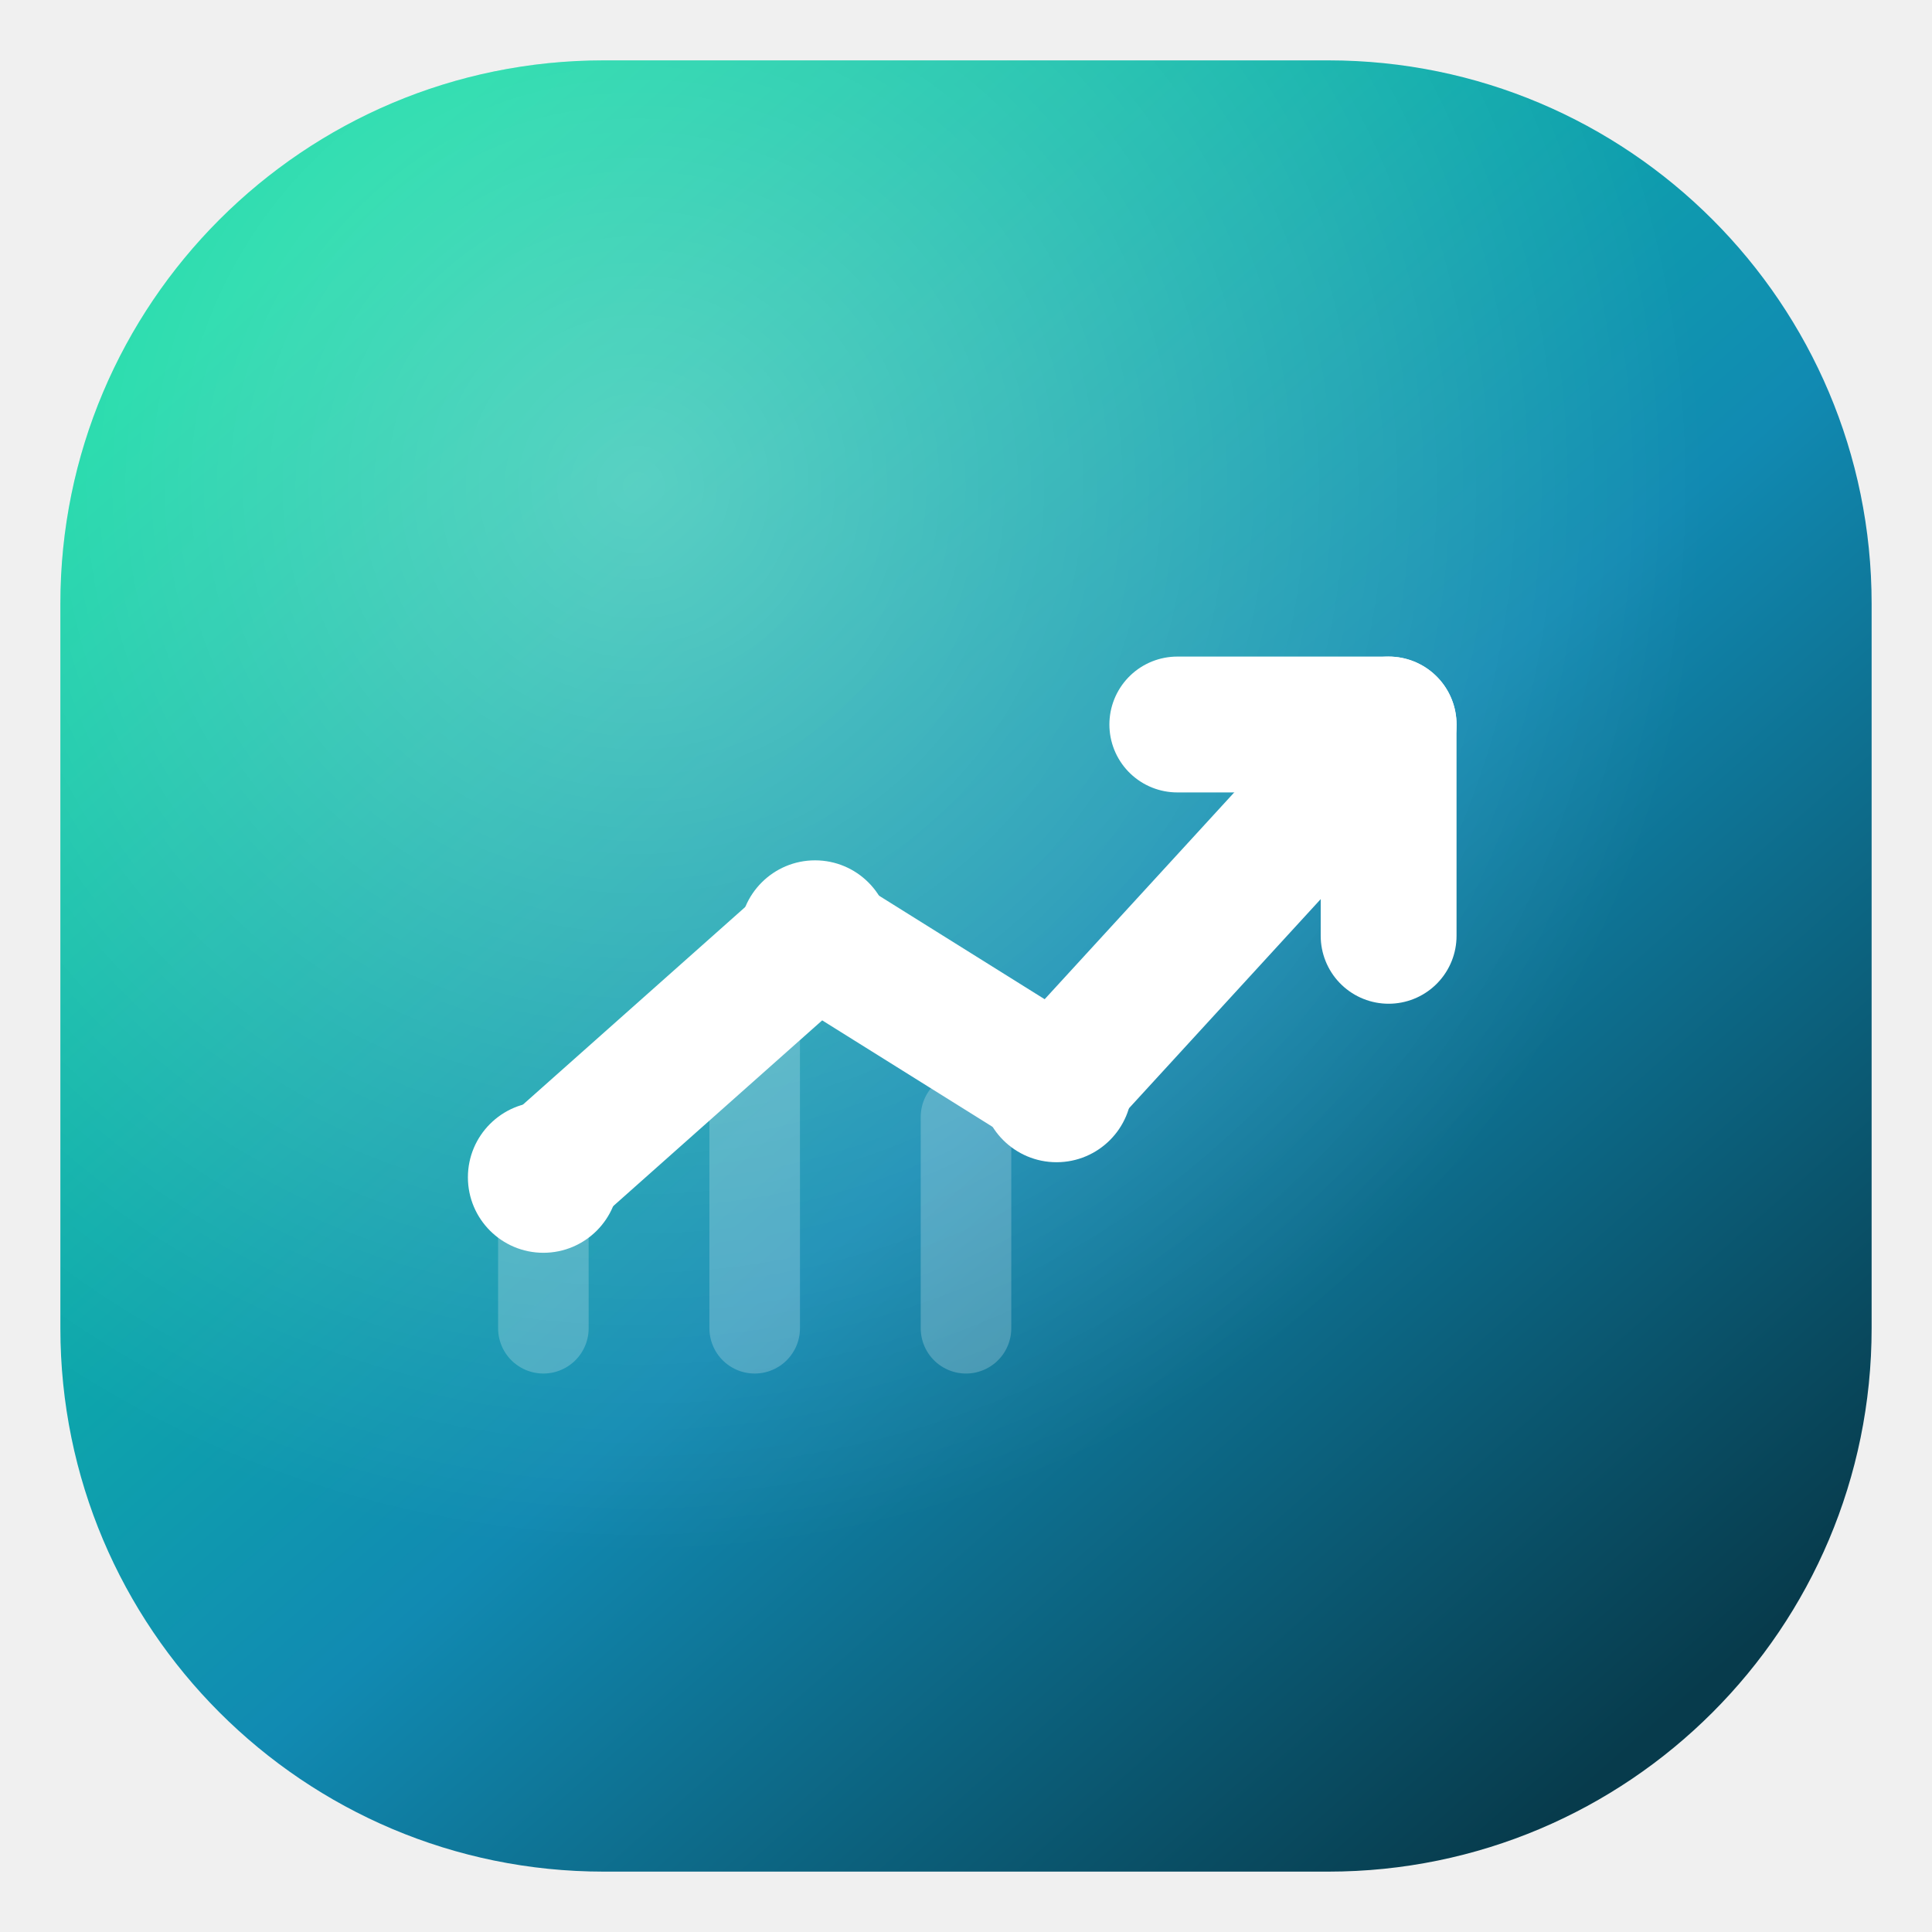
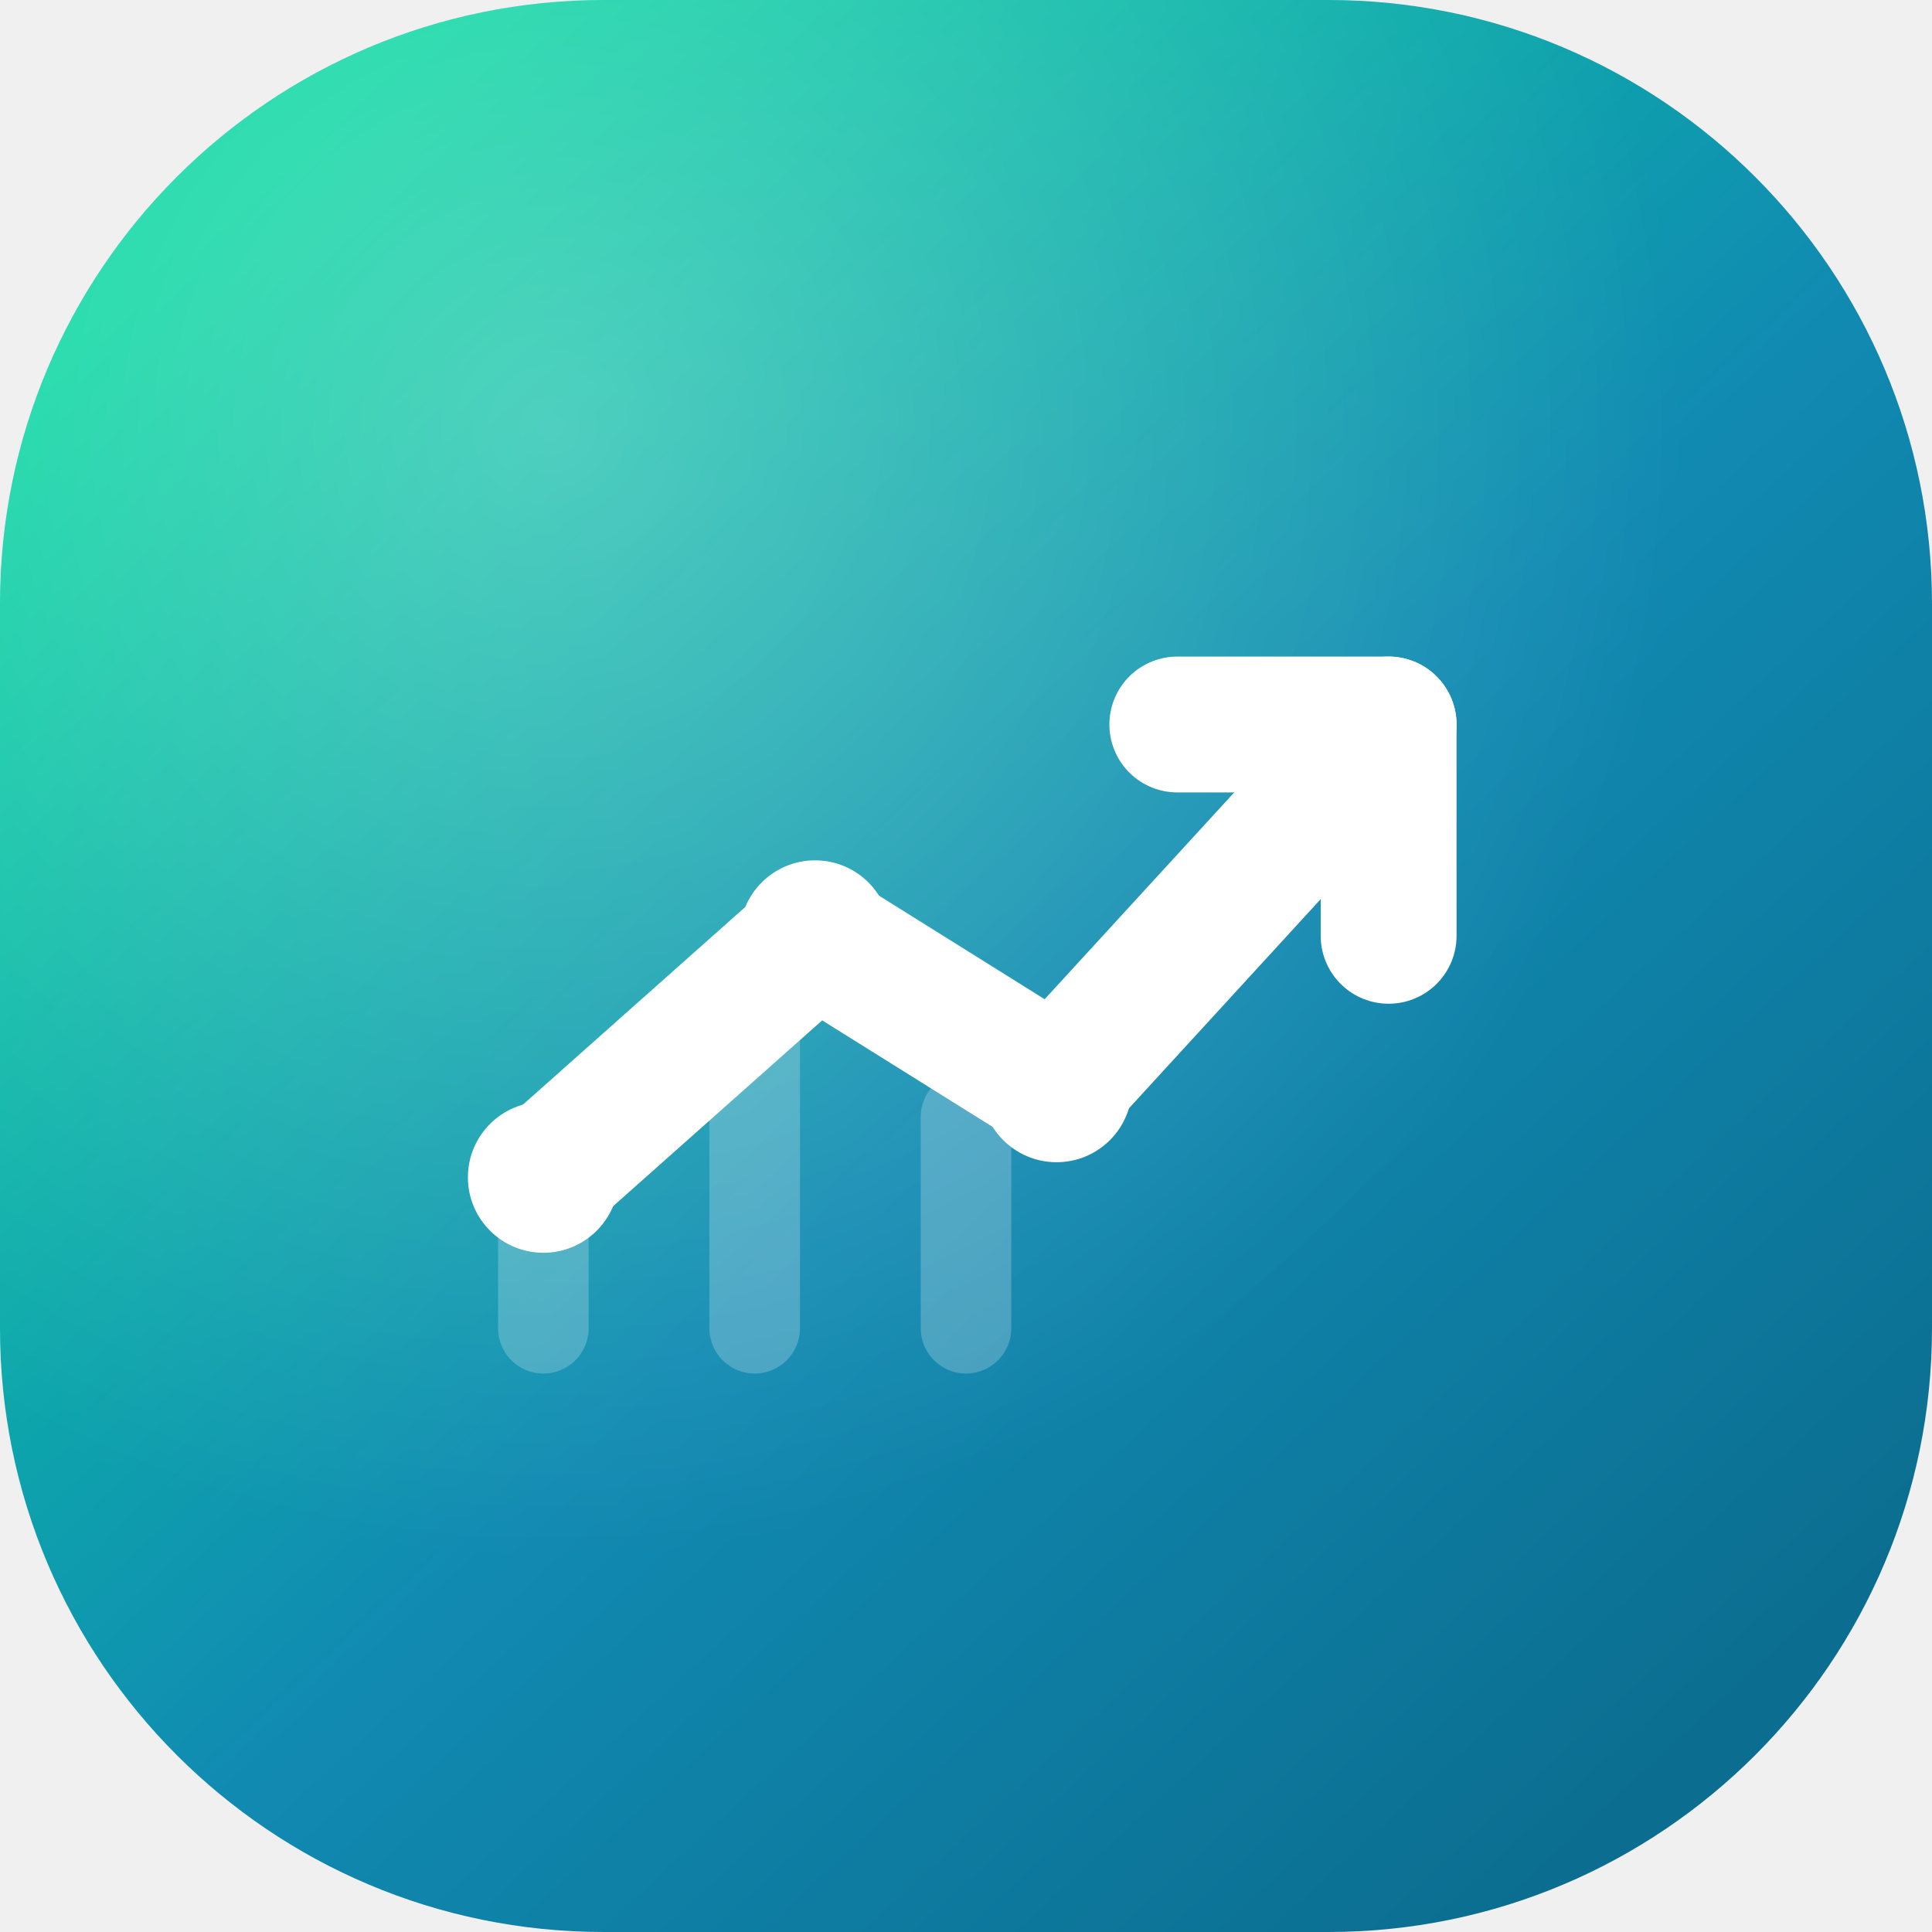
<svg xmlns="http://www.w3.org/2000/svg" width="64" height="64" viewBox="0 0 64 64" fill="none">
  <defs>
-     <linearGradient id="logo-mark-bg" x1="10" y1="8" x2="54" y2="58" gradientUnits="userSpaceOnUse">
+     <linearGradient id="logo-mark-bg" x1="8" y1="6" x2="56" y2="58" gradientUnits="userSpaceOnUse">
      <stop offset="0" stop-color="#06D6A0" />
      <stop offset="0.55" stop-color="#118AB2" />
-       <stop offset="1" stop-color="#073B4C" />
+       <stop offset="1" stop-color="#0B6E90" />
    </linearGradient>
-     <radialGradient id="logo-mark-shine" cx="0" cy="0" r="1" gradientUnits="userSpaceOnUse" gradientTransform="translate(21 16) rotate(47.49) scale(35.6545)">
-       <stop stop-color="white" stop-opacity="0.32" />
+     <radialGradient id="logo-mark-shine" cx="0" cy="0" r="1" gradientUnits="userSpaceOnUse" gradientTransform="translate(18 14) rotate(47.49) scale(38)">
+       <stop stop-color="white" stop-opacity="0.28" />
      <stop offset="1" stop-color="white" stop-opacity="0" />
    </radialGradient>
  </defs>
-   <rect x="2" y="2" width="60" height="60" rx="18" fill="url(#logo-mark-bg)" />
-   <rect x="2" y="2" width="60" height="60" rx="18" fill="url(#logo-mark-shine)" />
+   <rect x="0" y="0" width="64" height="64" rx="20" fill="url(#logo-mark-bg)" />
+   <rect x="0" y="0" width="64" height="64" rx="20" fill="url(#logo-mark-shine)" />
  <path d="M18 44V39" stroke="white" stroke-opacity="0.22" stroke-width="3" stroke-linecap="round" />
  <path d="M25 44V34" stroke="white" stroke-opacity="0.22" stroke-width="3" stroke-linecap="round" />
  <path d="M32 44V37" stroke="white" stroke-opacity="0.22" stroke-width="3" stroke-linecap="round" />
  <path d="M18 39L27 31L35 36L46 24" stroke="white" stroke-width="4.5" stroke-linecap="round" stroke-linejoin="round" />
  <path d="M39 24H46V31" stroke="white" stroke-width="4.5" stroke-linecap="round" stroke-linejoin="round" />
  <circle cx="18" cy="39" r="2.5" fill="white" />
  <circle cx="27" cy="31" r="2.5" fill="white" />
  <circle cx="35" cy="36" r="2.5" fill="white" />
</svg>
